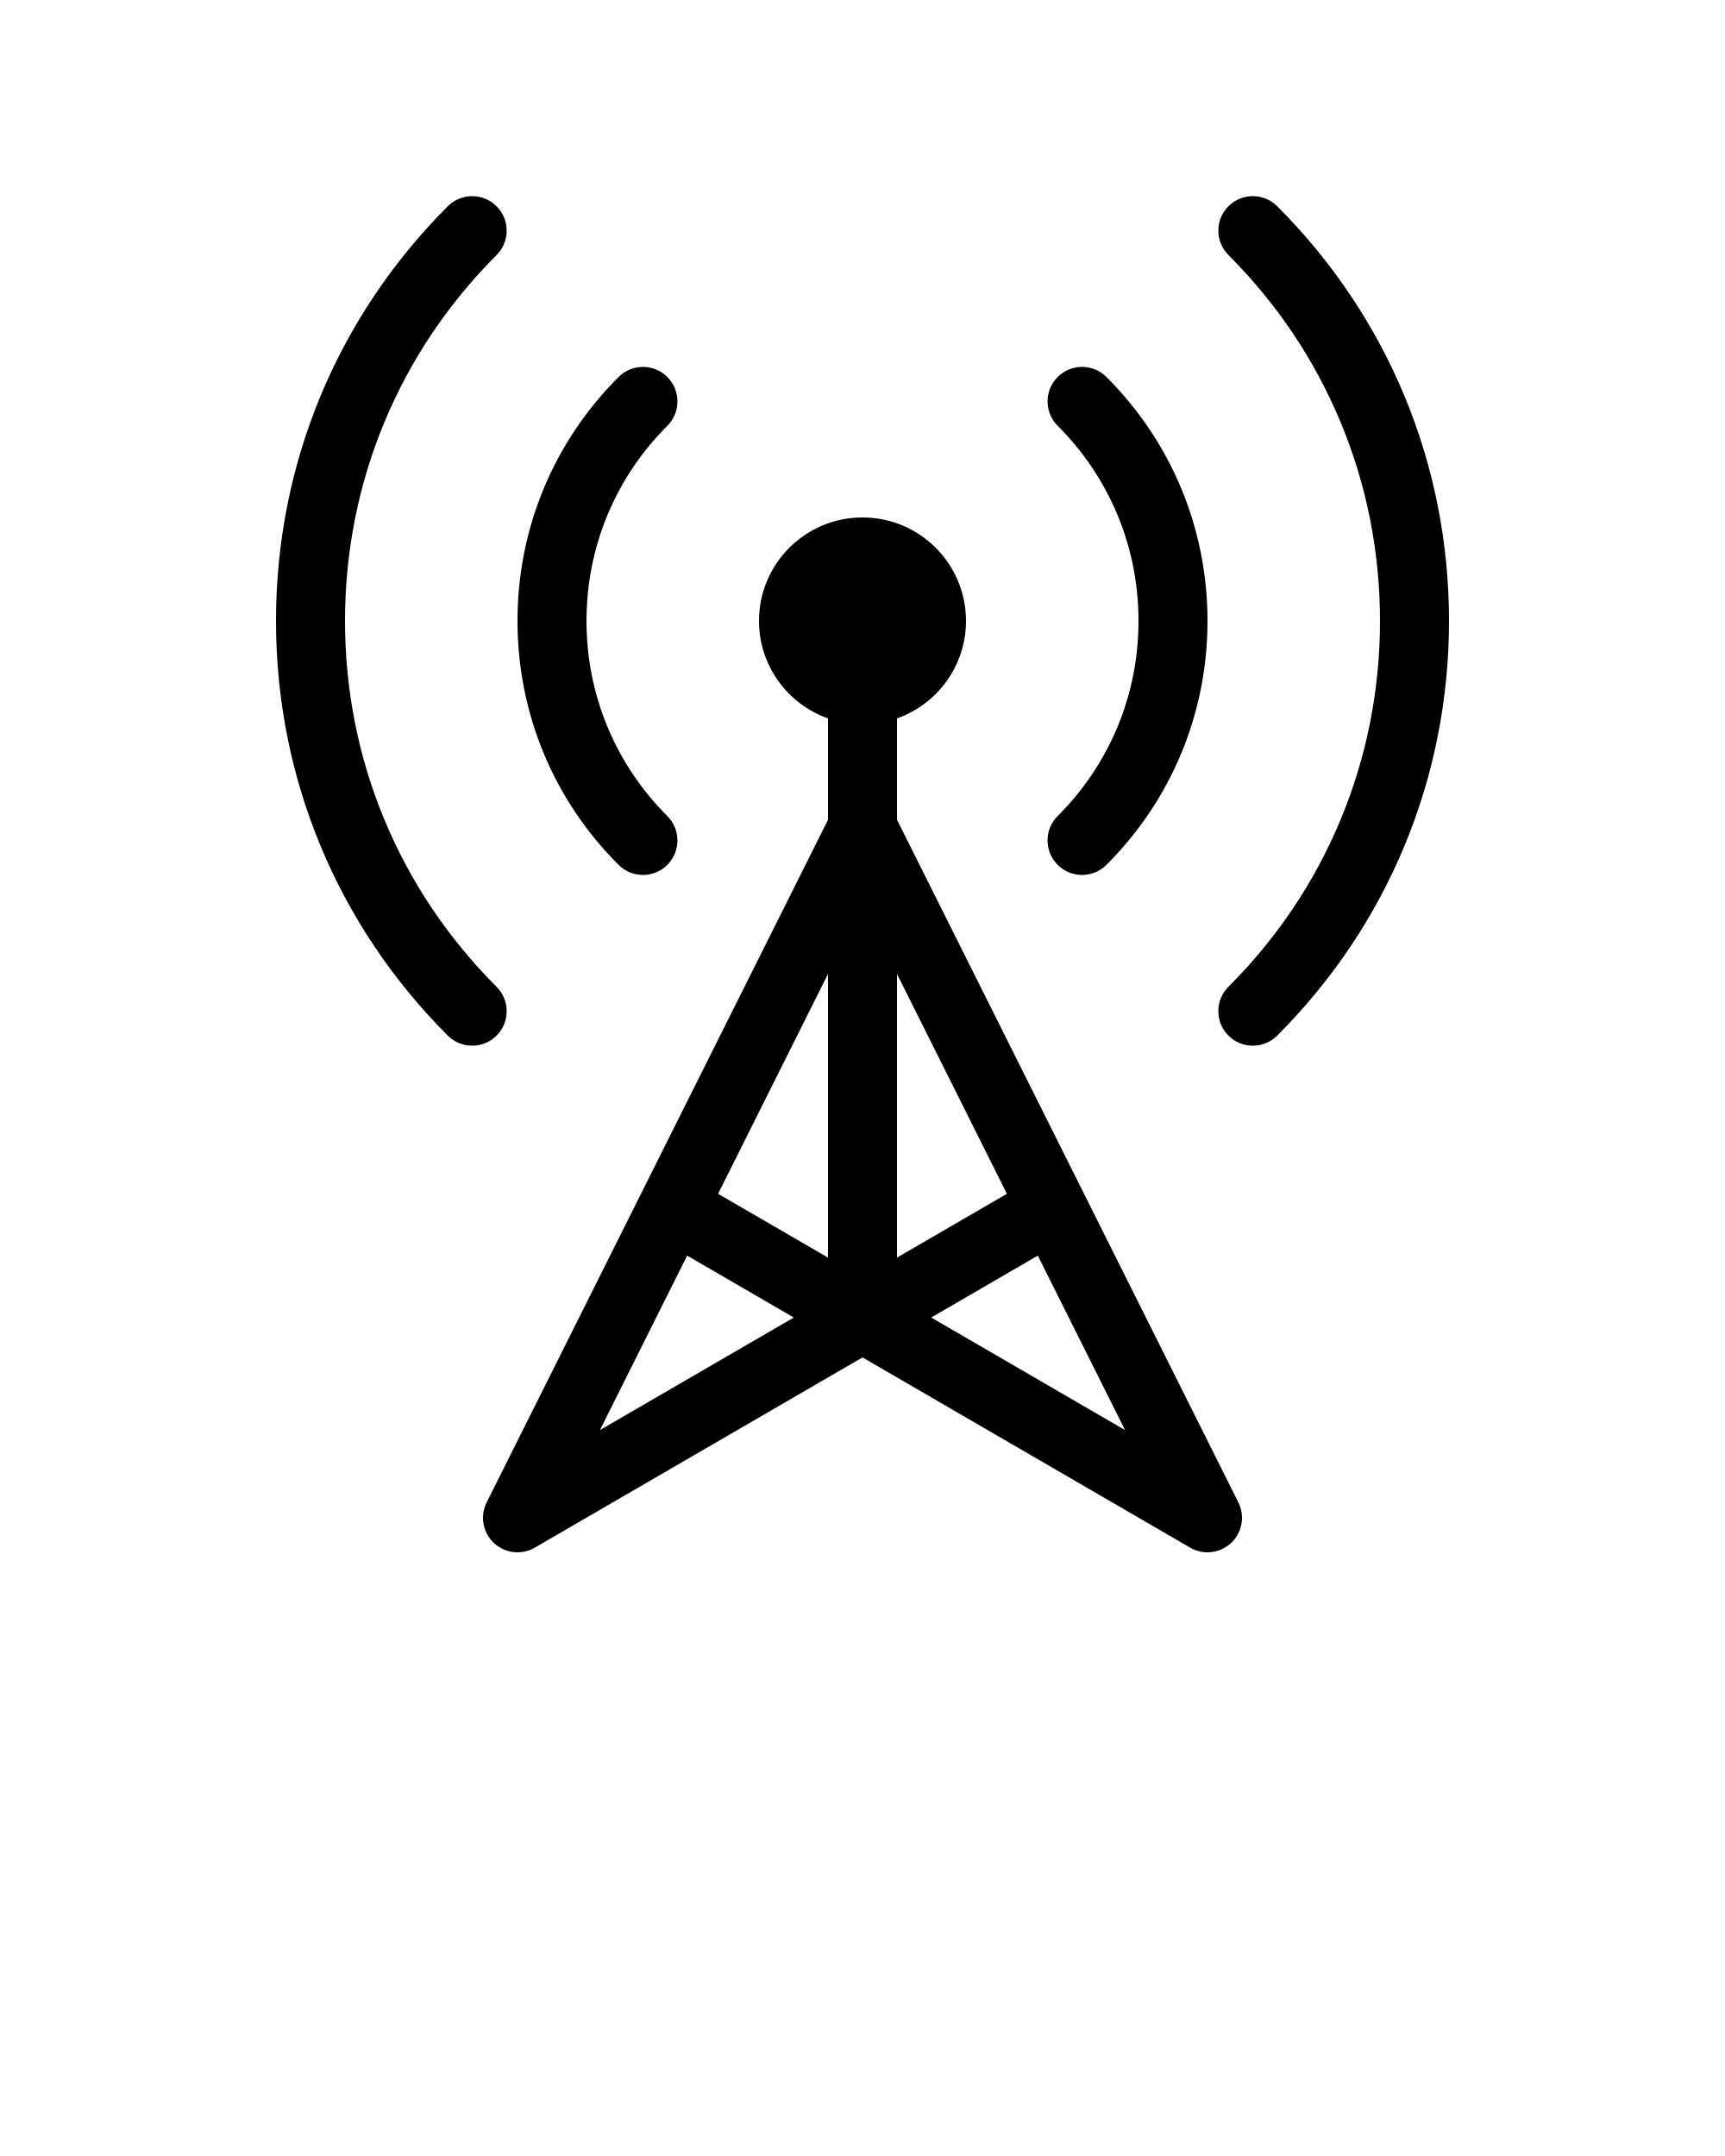
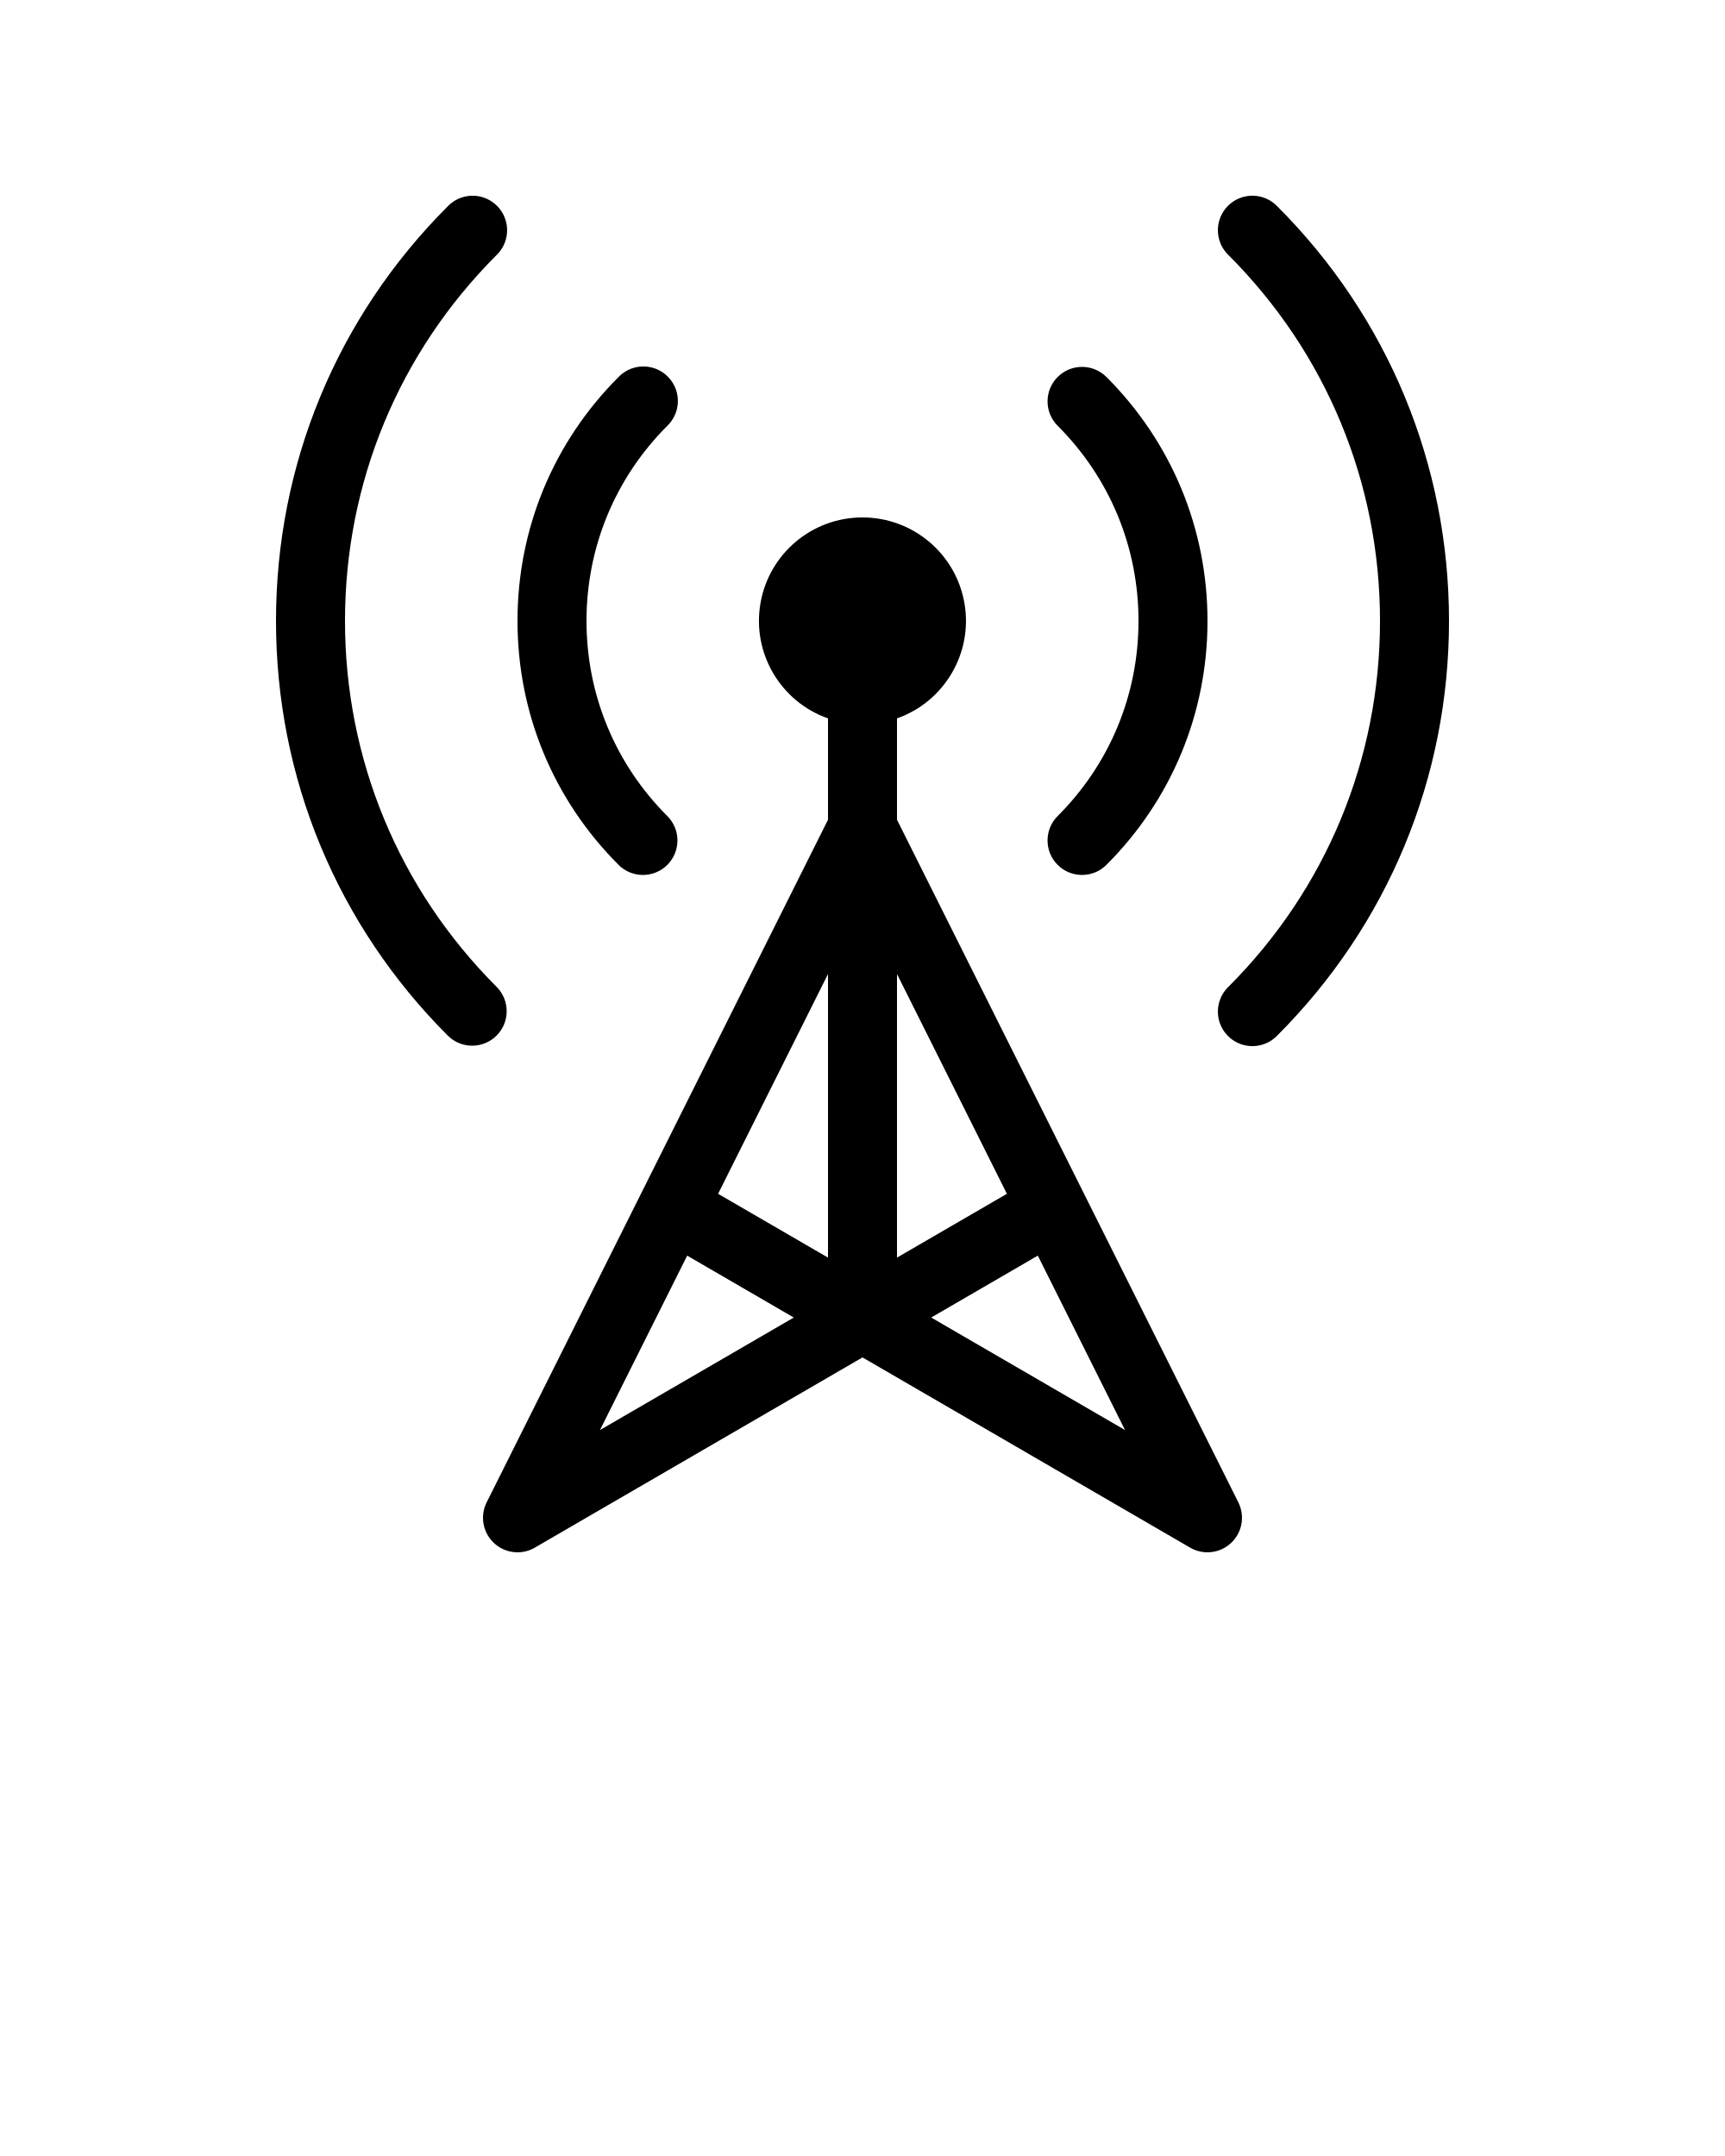
- <svg xmlns="http://www.w3.org/2000/svg" version="1.1" x="0px" y="0px" viewBox="0 0 100 125" enable-background="new 0 0 100 100" xml:space="preserve">
-   <g>
-     <g>
-       <path fill="#000000" d="M37.272,50.728c0.512,0,1.024-0.195,1.414-0.586c0.781-0.781,0.781-2.047,0-2.828    C35.664,44.292,34,40.274,34,36s1.664-8.292,4.686-11.314c0.781-0.781,0.781-2.047,0-2.828c-0.78-0.781-2.048-0.781-2.828,0    C32.08,25.635,30,30.658,30,36s2.08,10.365,5.858,14.142C36.248,50.533,36.76,50.728,37.272,50.728z" />
-       <path fill="#000000" d="M28.787,57.213C23.121,51.548,20,44.014,20,36c0-8.013,3.121-15.546,8.787-21.213    c0.781-0.781,0.781-2.047,0-2.828c-0.781-0.781-2.048-0.781-2.828,0C19.537,18.381,16,26.919,16,36    c0,9.083,3.537,17.62,9.958,24.041c0.391,0.391,0.902,0.586,1.414,0.586s1.024-0.195,1.415-0.586    C29.568,59.26,29.568,57.993,28.787,57.213z" />
-       <path fill="#000000" d="M61.313,50.142c0.391,0.391,0.902,0.586,1.414,0.586s1.023-0.195,1.414-0.585    C67.92,46.365,70,41.343,70,36s-2.08-10.365-5.858-14.143c-0.781-0.78-2.047-0.781-2.828,0s-0.781,2.047,0,2.829    C64.336,27.708,66,31.726,66,36s-1.664,8.292-4.687,11.313C60.532,48.095,60.532,49.361,61.313,50.142z" />
-       <path fill="#000000" d="M74.041,11.958c-0.781-0.781-2.047-0.781-2.828,0c-0.781,0.781-0.781,2.047,0,2.828    C76.879,20.453,80,27.987,80,36c0,8.014-3.121,15.547-8.787,21.213c-0.781,0.78-0.781,2.047,0,2.828    c0.391,0.391,0.902,0.586,1.414,0.586s1.023-0.195,1.414-0.586C80.463,53.62,84,45.082,84,36    C84,26.918,80.463,18.38,74.041,11.958z" />
-       <path fill="#000000" d="M52,47.527v-5.876c2.329-0.825,4-3.04,4-5.651c0-3.314-2.686-6-6-6s-6,2.686-6,6    c0,2.611,1.671,4.827,4,5.651v5.876L28.211,87.105c-0.395,0.791-0.225,1.747,0.419,2.353C29.011,89.815,29.503,90,30,90    c0.344,0,0.691-0.089,1.004-0.271L50,78.7l18.996,11.03C69.309,89.911,69.655,90,69.999,90c0.497,0,0.99-0.185,1.37-0.542    c0.645-0.605,0.815-1.562,0.42-2.353L52,47.527z M58.371,69.214L52,72.913V56.473L58.371,69.214z M48,72.913l-6.371-3.699    L48,56.473V72.913z M34.78,82.912l5.057-10.113l6.18,3.589L34.78,82.912z M53.983,76.387l6.18-3.589l5.057,10.114L53.983,76.387z" />
-     </g>
-   </g>
+ <svg xmlns="http://www.w3.org/2000/svg" xml:space="preserve" viewBox="0 0 100 125">
+   <path d="M37.272 50.728a2 2 0 0 0 1.414-3.414C35.664 44.292 34 40.274 34 36s1.664-8.292 4.686-11.314a2 2 0 1 0-2.828-2.828C32.08 25.635 30 30.658 30 36s2.08 10.365 5.858 14.142c.39.391.902.586 1.414.586m-8.485 6.485C23.121 51.548 20 44.014 20 36c0-8.013 3.121-15.546 8.787-21.213a2 2 0 1 0-2.828-2.828C19.537 18.381 16 26.919 16 36c0 9.083 3.537 17.62 9.958 24.041.391.391.902.586 1.414.586s1.024-.195 1.415-.586a2 2 0 0 0 0-2.828m32.526-7.071c.391.391.902.586 1.414.586s1.023-.195 1.414-.585C67.92 46.365 70 41.343 70 36s-2.08-10.365-5.858-14.143a2 2 0 0 0-2.828 2.829C64.336 27.708 66 31.726 66 36s-1.664 8.292-4.687 11.313a2 2 0 0 0 0 2.829m12.728-38.184a2 2 0 1 0-2.828 2.828C76.879 20.453 80 27.987 80 36c0 8.014-3.121 15.547-8.787 21.213a2 2 0 1 0 2.828 2.828C80.463 53.62 84 45.082 84 36s-3.537-17.62-9.959-24.042" />
+   <path d="M52 47.527v-5.876A5.997 5.997 0 0 0 50 30a5.996 5.996 0 0 0-2 11.651v5.876L28.211 87.105A2.002 2.002 0 0 0 30 90c.344 0 .691-.089 1.004-.271L50 78.7l18.996 11.03a2.001 2.001 0 0 0 2.793-2.625zm6.371 21.687L52 72.913v-16.44zM48 72.913l-6.371-3.699L48 56.473zm-13.22 9.999 5.057-10.113 6.18 3.589zm19.203-6.525 6.18-3.589 5.057 10.114z" />
</svg>
